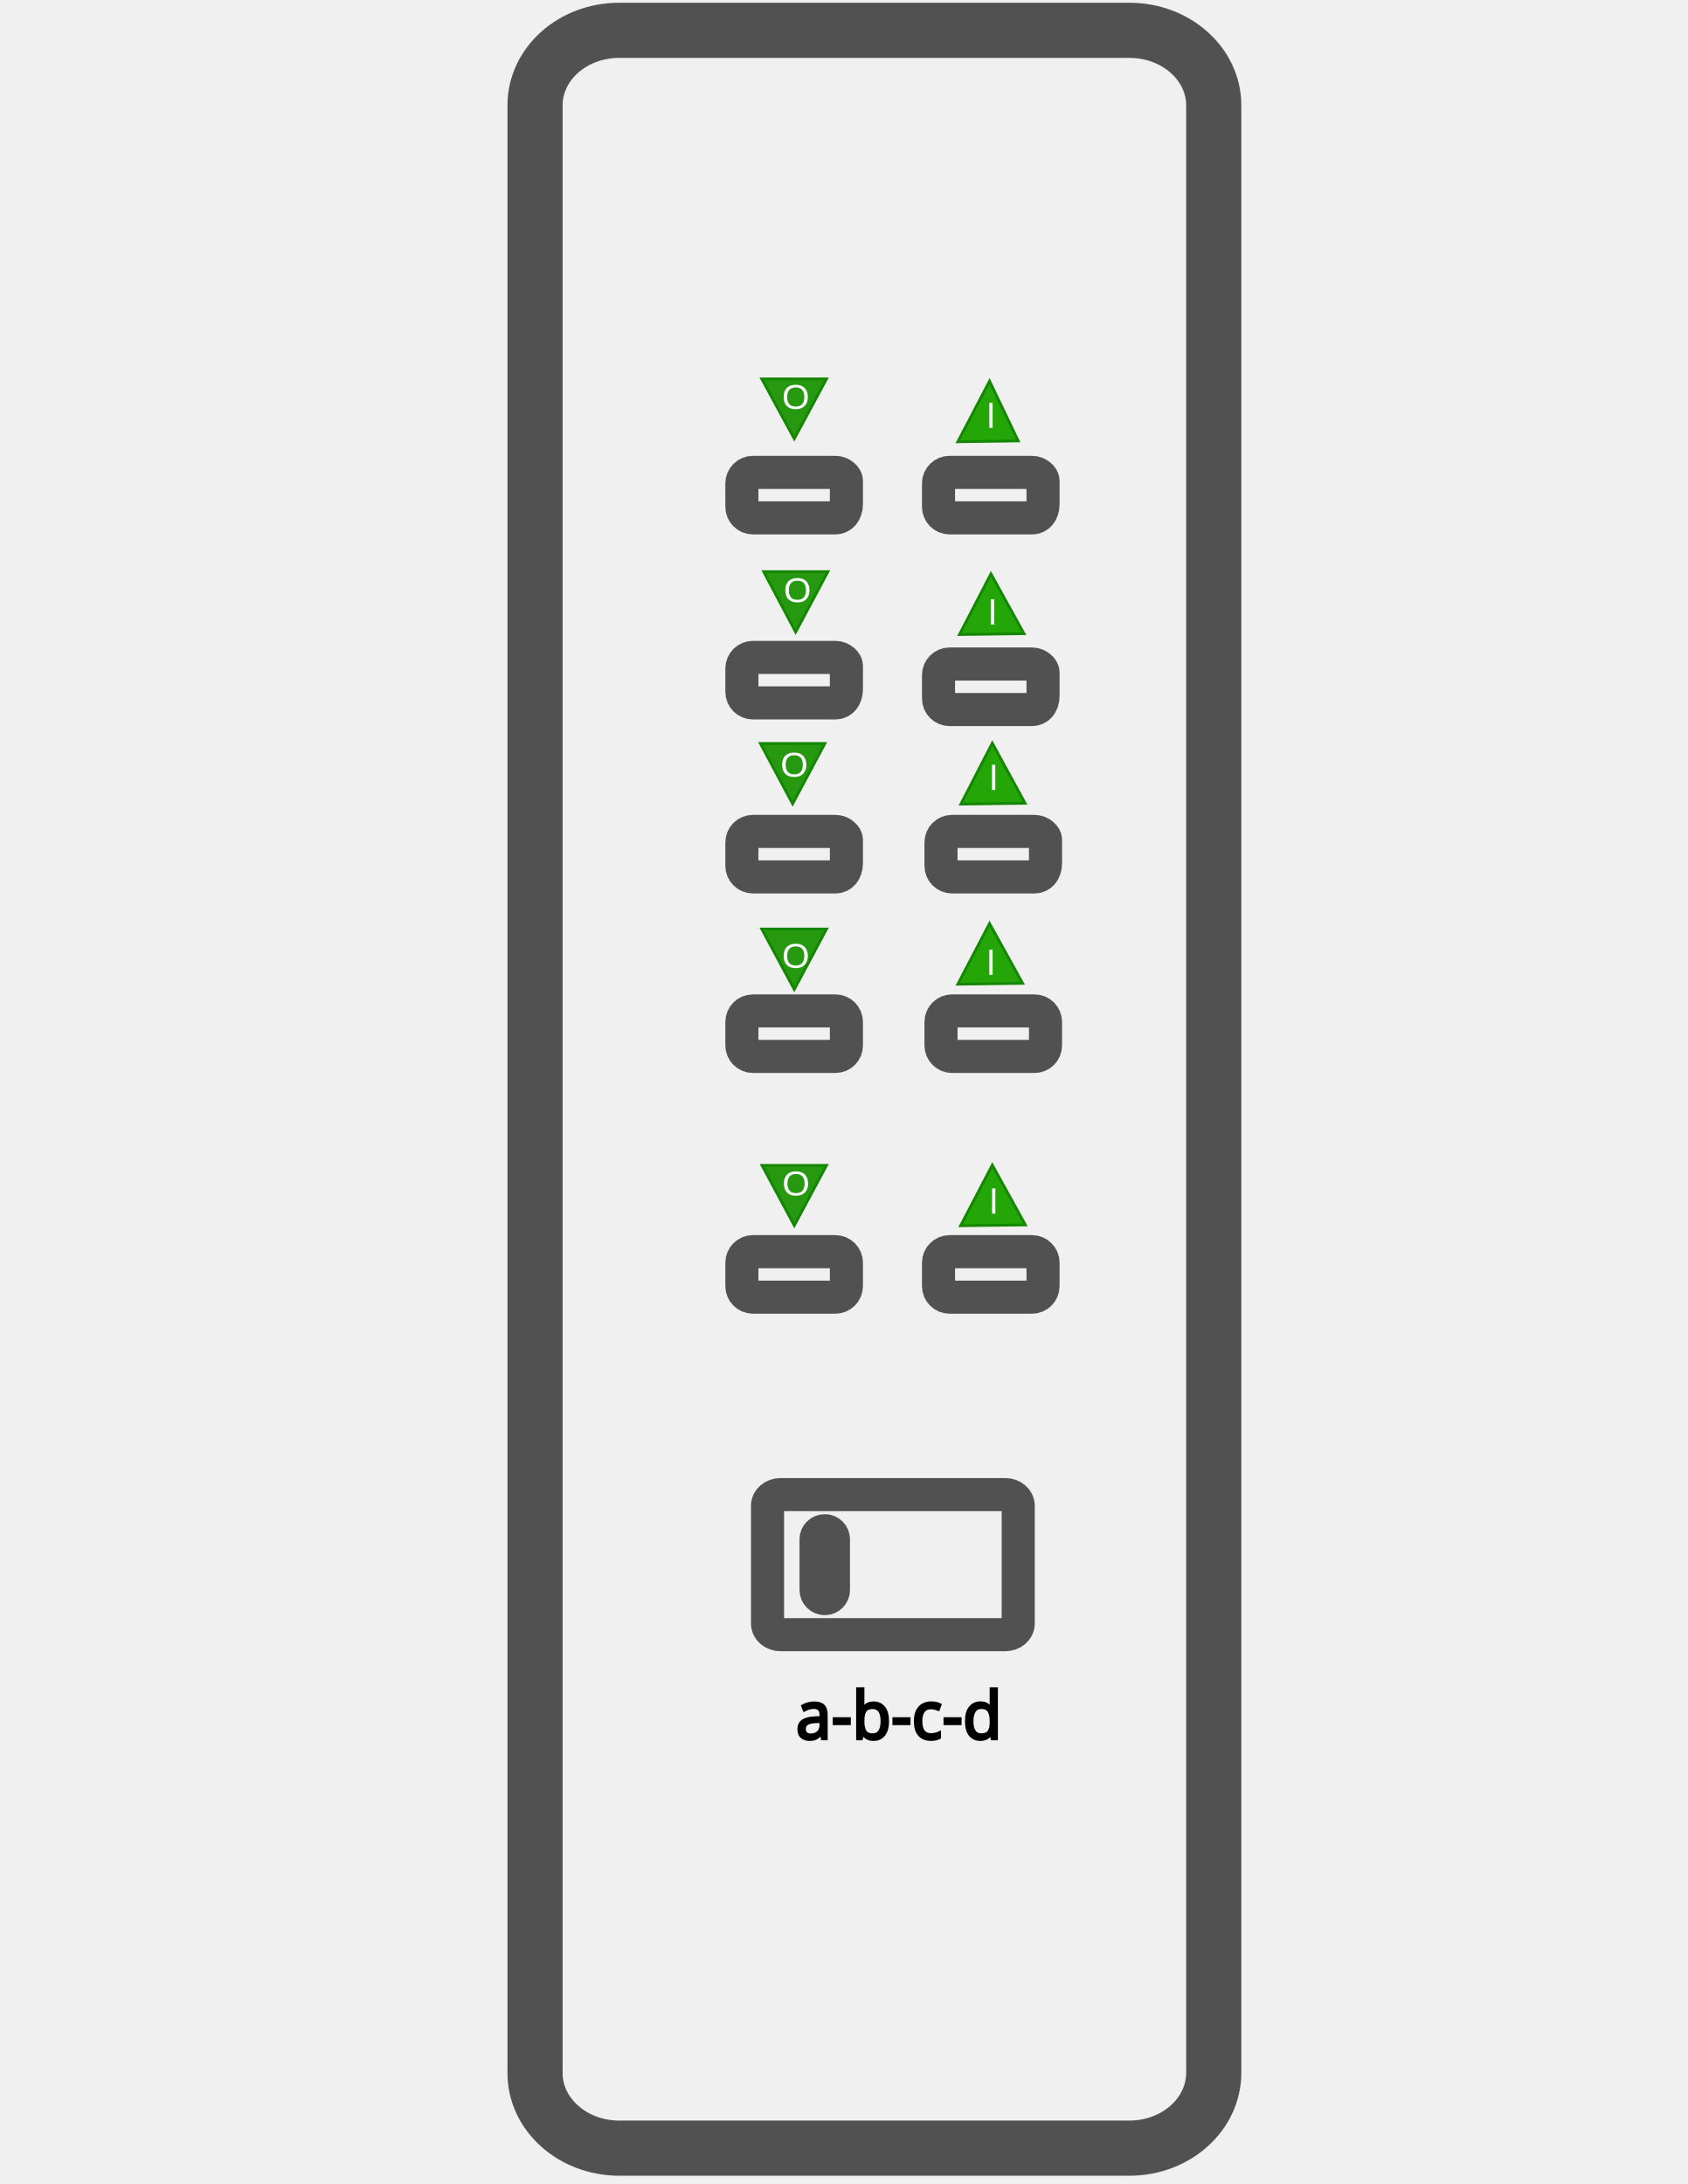
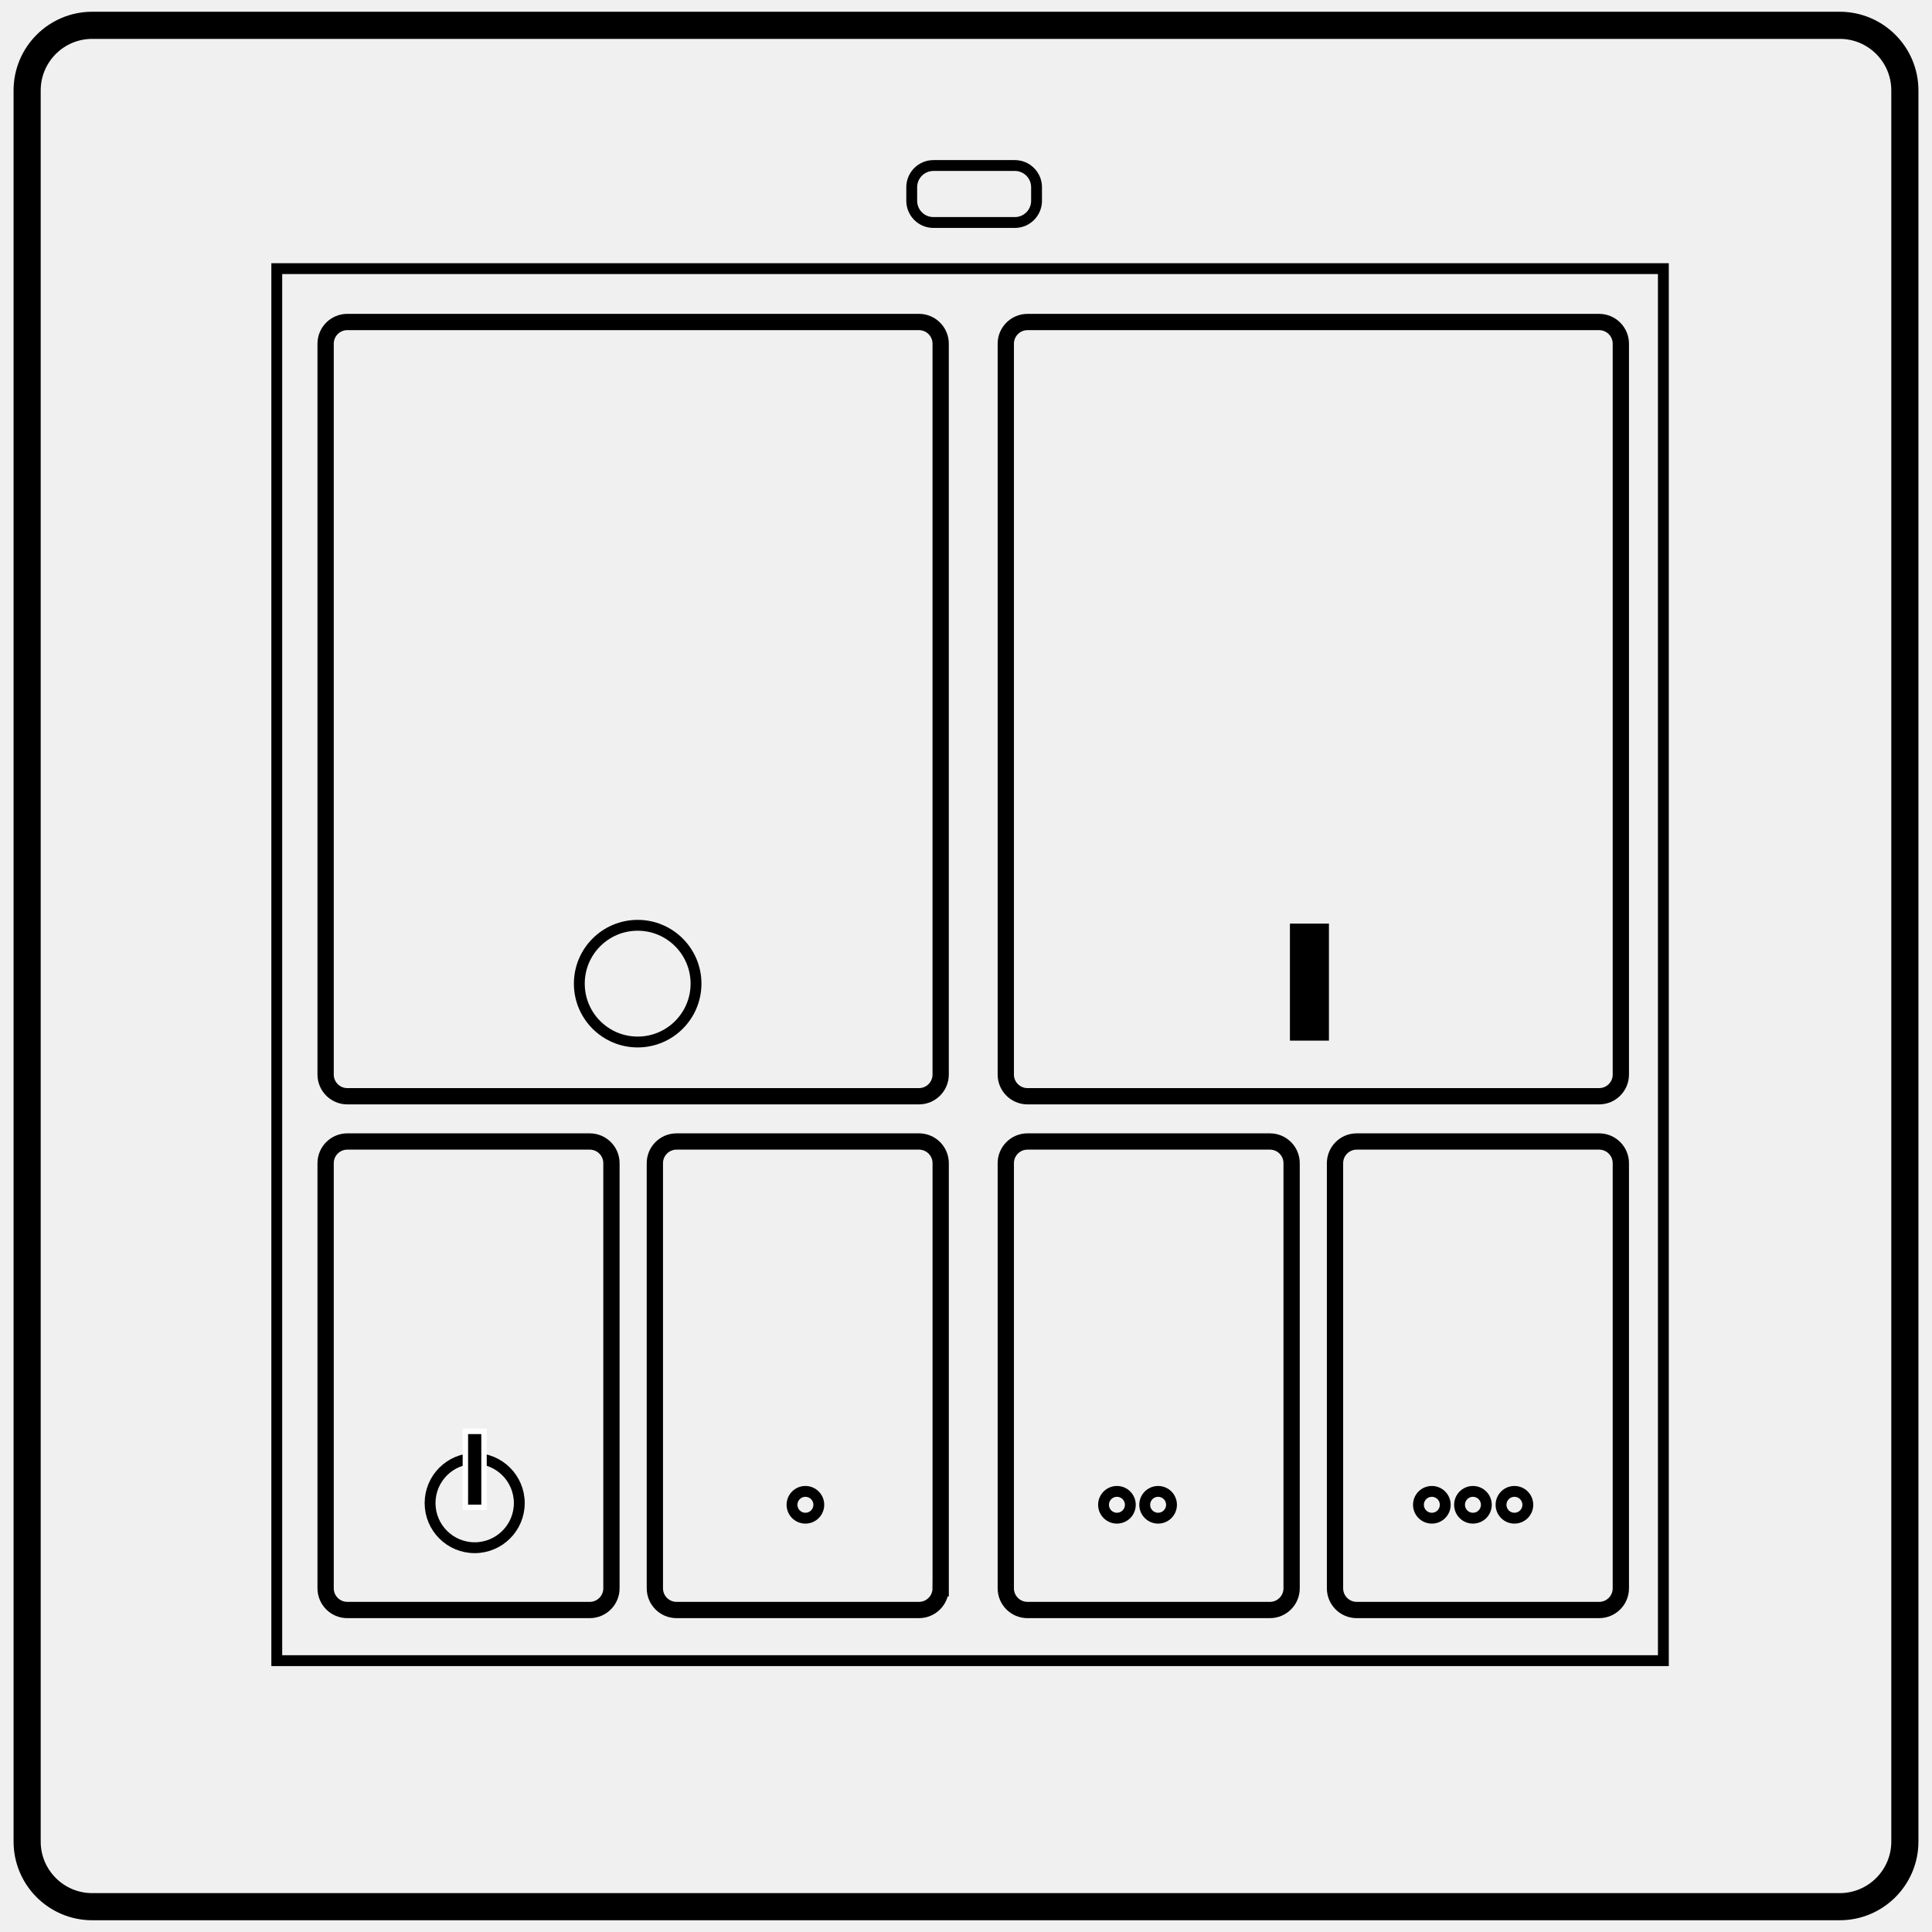
- <svg xmlns="http://www.w3.org/2000/svg" version="1.1" id="Layer_1" x="0px" y="0px" viewBox="286 -376 612 792" style="enable-background:new 286 -376 612 792;" xml:space="preserve">
-   <style type="text/css">
- 	.st0{fill:none;stroke:#515151;stroke-width:20;stroke-miterlimit:10;}
- 	.st1{fill:none;stroke:#515151;stroke-width:12;stroke-miterlimit:10;}
- 	.st2{font-family:'MyriadPro-Regular';}
- 	.st3{font-size:24px;}
- 	.st4{fill:none;stroke:#000000;stroke-miterlimit:10;}
- 	.st5{fill:#269911;stroke:#148700;stroke-miterlimit:10;}
- 	.st6{fill:#24A508;stroke:#148700;stroke-miterlimit:10;}
- 	.st7{fill:#FFFFFF;}
- 	.st8{font-size:12px;}
- </style>
-   <path class="st0" d="M695.5,403H510.5c-16.8,0-30.5-12.2-30.5-27.2v-713.6c0-15,13.6-27.2,30.5-27.2h185.1  c16.8,0,30.5,12.2,30.5,27.2v713.6C726,390.8,712.4,403,695.5,403z" />
-   <path class="st1" d="M588.9-188.2H559c-2.2,0-4-1.8-4-4v-8.5c0-2.2,1.8-4,4-4h29.9c2.2,0,4,1.8,4,3v8.5  C592.9-190.1,591.1-188.2,588.9-188.2z" />
-   <path class="st1" d="M660.2-188.2h-29.9c-2.2,0-4-1.8-4-4v-8.5c0-2.2,1.8-4,4-4h29.9c2.2,0,4,1.8,4,3v8.5  C664.2-190.1,662.5-188.2,660.2-188.2z" />
-   <path class="st1" d="M660.2-118.7h-29.9c-2.2,0-4-1.8-4-4v-8.5c0-2.2,1.8-4,4-4h29.9c2.2,0,4,1.8,4,3v8.5  C664.2-120.5,662.4-118.7,660.2-118.7z" />
-   <path class="st1" d="M588.9-121.1H559c-2.2,0-4-1.8-4-4v-8.5c0-2.2,1.8-4,4-4h29.9c2.2,0,4,1.8,4,3v8.5  C592.9-122.9,591.1-121.1,588.9-121.1z" />
-   <path class="st1" d="M588.9-58H559c-2.2,0-4-1.8-4-4v-8.5c0-2.2,1.8-4,4-4h29.9c2.2,0,4,1.8,4,3v8.5C592.9-59.8,591.1-58,588.9-58z" />
-   <path class="st1" d="M661.1-58h-29.9c-2.2,0-4-1.8-4-4v-8.5c0-2.2,1.8-4,4-4h29.9c2.2,0,4,1.8,4,3v8.5C665.1-59.8,663.3-58,661.1-58  z" />
-   <path class="st1" d="M588.9,7.1H559c-2.2,0-4-1.8-4-4v-8.5c0-2.2,1.8-4,4-4h29.9c2.2,0,4,1.8,4,4v8.5C592.9,5.4,591.1,7.1,588.9,7.1  z" />
-   <path class="st1" d="M661.1,7.1h-29.9c-2.2,0-4-1.8-4-4v-8.5c0-2.2,1.8-4,4-4h29.9c2.2,0,4,1.8,4,4v8.5  C665.1,5.4,663.3,7.1,661.1,7.1z" />
-   <path class="st1" d="M588.9,94.4H559c-2.2,0-4-1.8-4-4v-8.5c0-2.2,1.8-4,4-4h29.9c2.2,0,4,1.8,4,4v8.5  C592.9,92.6,591.1,94.4,588.9,94.4z" />
-   <path class="st1" d="M660.2,94.4h-29.9c-2.2,0-4-1.8-4-4v-8.5c0-2.2,1.8-4,4-4h29.9c2.2,0,4,1.8,4,4v8.5  C664.2,92.6,662.4,94.4,660.2,94.4z" />
-   <path class="st1" d="M650.5,216.8h-81.5c-2.6,0-4.7-1.8-4.7-4V170c0-2.2,2.1-4,4.7-4h81.5c2.6,0,4.7,1.8,4.7,4v42.8  C655.2,215,653.1,216.8,650.5,216.8z" />
-   <text transform="matrix(0.9624 0 0 1 574.55 254.5929)" class="st2 st3">a-b-c-d</text>
-   <text transform="matrix(0.9624 0 0 1 574.55 254.5929)" class="st4 st2 st3">a-b-c-d</text>
-   <polygon class="st5" points="585.7,46.6 562.3,46.6 574,68.4 " />
-   <polygon class="st6" points="634.3,68.5 657.8,68.2 645.8,46.5 " />
-   <text transform="matrix(1.1078 0 0 1 569.4377 57.4855)" class="st7 st2 st8">O</text>
-   <text transform="matrix(1.1078 0 0 1 644.6047 64.0963)" class="st7 st2 st8">l</text>
-   <polygon class="st5" points="585.7,-39.1 562.2,-39.1 574,-17.2 " />
-   <polygon class="st5" points="585.1,-106.4 561.7,-106.4 573.4,-84.5 " />
-   <polygon class="st5" points="586.2,-168.7 562.9,-168.7 574.5,-146.8 " />
-   <polygon class="st5" points="585.7,-238.6 562.2,-238.6 574,-216.9 " />
-   <polygon class="st6" points="633.3,-19.1 656.8,-19.4 644.8,-41.1 " />
-   <polygon class="st6" points="634.4,-84.4 657.7,-84.7 645.8,-106.5 " />
-   <polygon class="st6" points="633.9,-145.9 657.3,-146.2 645.3,-167.9 " />
-   <polygon class="st6" points="633.3,-215.8 655.2,-216.1 644.8,-237.8 " />
-   <text transform="matrix(1.1078 0 0 1 569.3391 -25.0523)" class="st7 st2 st8">O</text>
-   <text transform="matrix(1.1078 0 0 1 568.7891 -94.3711)" class="st7 st2 st8">O</text>
-   <text transform="matrix(1.1078 0 0 1 569.939 -157.6696)" class="st7 st2 st8">O</text>
-   <text transform="matrix(1.1078 0 0 1 569.3391 -227.752)" class="st7 st2 st8">O</text>
-   <text transform="matrix(1.1078 0 0 1 643.6047 -22.4723)" class="st7 st2 st8">l</text>
-   <text transform="matrix(1.1078 0 0 1 644.5723 -89.5469)" class="st7 st2 st8">l</text>
-   <text transform="matrix(1.1078 0 0 1 644.2047 -149.5309)" class="st7 st2 st8">l</text>
-   <text transform="matrix(1.1078 0 0 1 643.6047 -220.8457)" class="st7 st2 st8">l</text>
-   <path class="st1" d="M585.2,203.7H585c-1.7,0-3.1-1.4-3.1-3.1v-18.4c0-1.7,1.4-3.1,3.1-3.1h0.1c1.7,0,3.1,1.4,3.1,3.1v18.4  C588.2,202.3,586.8,203.7,585.2,203.7z" />
+ <svg xmlns="http://www.w3.org/2000/svg" version="1.1" id="Layer_1" x="0px" y="0px" width="89px" height="89px" viewBox="0 0 89 89" enable-background="new 0 0 89 89" xml:space="preserve">
+   <path fill="none" stroke="#000000" stroke-width="1.25" stroke-miterlimit="10" d="M87.75,84.834c0,1.656-1.344,3-3,3H4.25  c-1.657,0-3-1.344-3-3V4.166c0-1.657,1.343-3,3-3h80.5c1.656,0,3,1.343,3,3V84.834z" />
+   <path fill="none" stroke="#000000" stroke-width="0.75" stroke-miterlimit="10" d="M43.333,49.5c0,0.553-0.448,1-1,1H16  c-0.552,0-1-0.447-1-1V15.833c0-0.552,0.448-1,1-1h26.333c0.552,0,1,0.448,1,1V49.5z" />
+   <path fill="none" stroke="#000000" stroke-width="0.75" stroke-miterlimit="10" d="M74.666,49.5c0,0.553-0.447,1-1,1H47.333  c-0.552,0-1-0.447-1-1V15.834c0-0.552,0.448-1,1-1h26.333c0.553,0,1,0.448,1,1V49.5z" />
+   <path fill="none" stroke="#000000" stroke-width="0.75" stroke-miterlimit="10" d="M28.167,73.167c0,0.553-0.448,1-1,1H16  c-0.552,0-1-0.447-1-1V53.584c0-0.553,0.448-1,1-1h11.167c0.552,0,1,0.447,1,1V73.167z" />
+   <path fill="none" stroke="#000000" stroke-width="0.75" stroke-miterlimit="10" d="M43.333,73.167c0,0.553-0.448,1-1,1H31.167  c-0.552,0-1-0.447-1-1V53.584c0-0.553,0.448-1,1-1h11.167c0.552,0,1,0.447,1,1V73.167z" />
+   <path fill="none" stroke="#000000" stroke-width="0.75" stroke-miterlimit="10" d="M59.5,73.167c0,0.553-0.447,1-1,1H47.333  c-0.552,0-1-0.447-1-1V53.584c0-0.553,0.448-1,1-1H58.5c0.553,0,1,0.447,1,1V73.167z" />
+   <path fill="none" stroke="#000000" stroke-width="0.75" stroke-miterlimit="10" d="M74.666,73.167c0,0.553-0.447,1-1,1H62.499  c-0.552,0-1-0.447-1-1V53.584c0-0.553,0.448-1,1-1h11.167c0.553,0,1,0.447,1,1V73.167z" />
+   <rect x="12.75" y="12.375" fill="none" stroke="#000000" stroke-width="0.5" stroke-miterlimit="10" width="63.875" height="64.125" />
+   <path fill="none" stroke="#000000" stroke-width="0.5" stroke-miterlimit="10" d="M47.75,9.25c0,0.552-0.447,1-1,1H43  c-0.552,0-1-0.448-1-1V8.625c0-0.552,0.448-1,1-1h3.75c0.553,0,1,0.448,1,1V9.25z" />
+   <circle fill="none" stroke="#000000" stroke-width="0.5" stroke-miterlimit="10" cx="29.375" cy="45.313" r="2.688" />
+   <circle fill="none" stroke="#000000" stroke-width="0.5" stroke-miterlimit="10" cx="37.102" cy="69.32" r="0.617" />
+   <circle fill="none" stroke="#000000" stroke-width="0.5" stroke-miterlimit="10" cx="51.453" cy="69.32" r="0.617" />
+   <circle fill="none" stroke="#000000" stroke-width="0.5" stroke-miterlimit="10" cx="53.35" cy="69.32" r="0.617" />
+   <circle fill="none" stroke="#000000" stroke-width="0.5" stroke-miterlimit="10" cx="65.96" cy="69.32" r="0.617" />
+   <circle fill="none" stroke="#000000" stroke-width="0.5" stroke-miterlimit="10" cx="67.853" cy="69.32" r="0.617" />
+   <circle fill="none" stroke="#000000" stroke-width="0.5" stroke-miterlimit="10" cx="69.764" cy="69.32" r="0.617" />
+   <rect x="59.672" y="42.797" stroke="#000000" stroke-width="0.5" stroke-miterlimit="10" width="1.297" height="4.891" />
+   <circle fill="none" stroke="#000000" stroke-width="0.5" stroke-miterlimit="10" cx="21.867" cy="69.242" r="2.055" />
+   <rect x="21.438" y="65.938" stroke="#FFFFFF" stroke-width="0.25" stroke-miterlimit="10" width="0.859" height="3.5" />
</svg>
